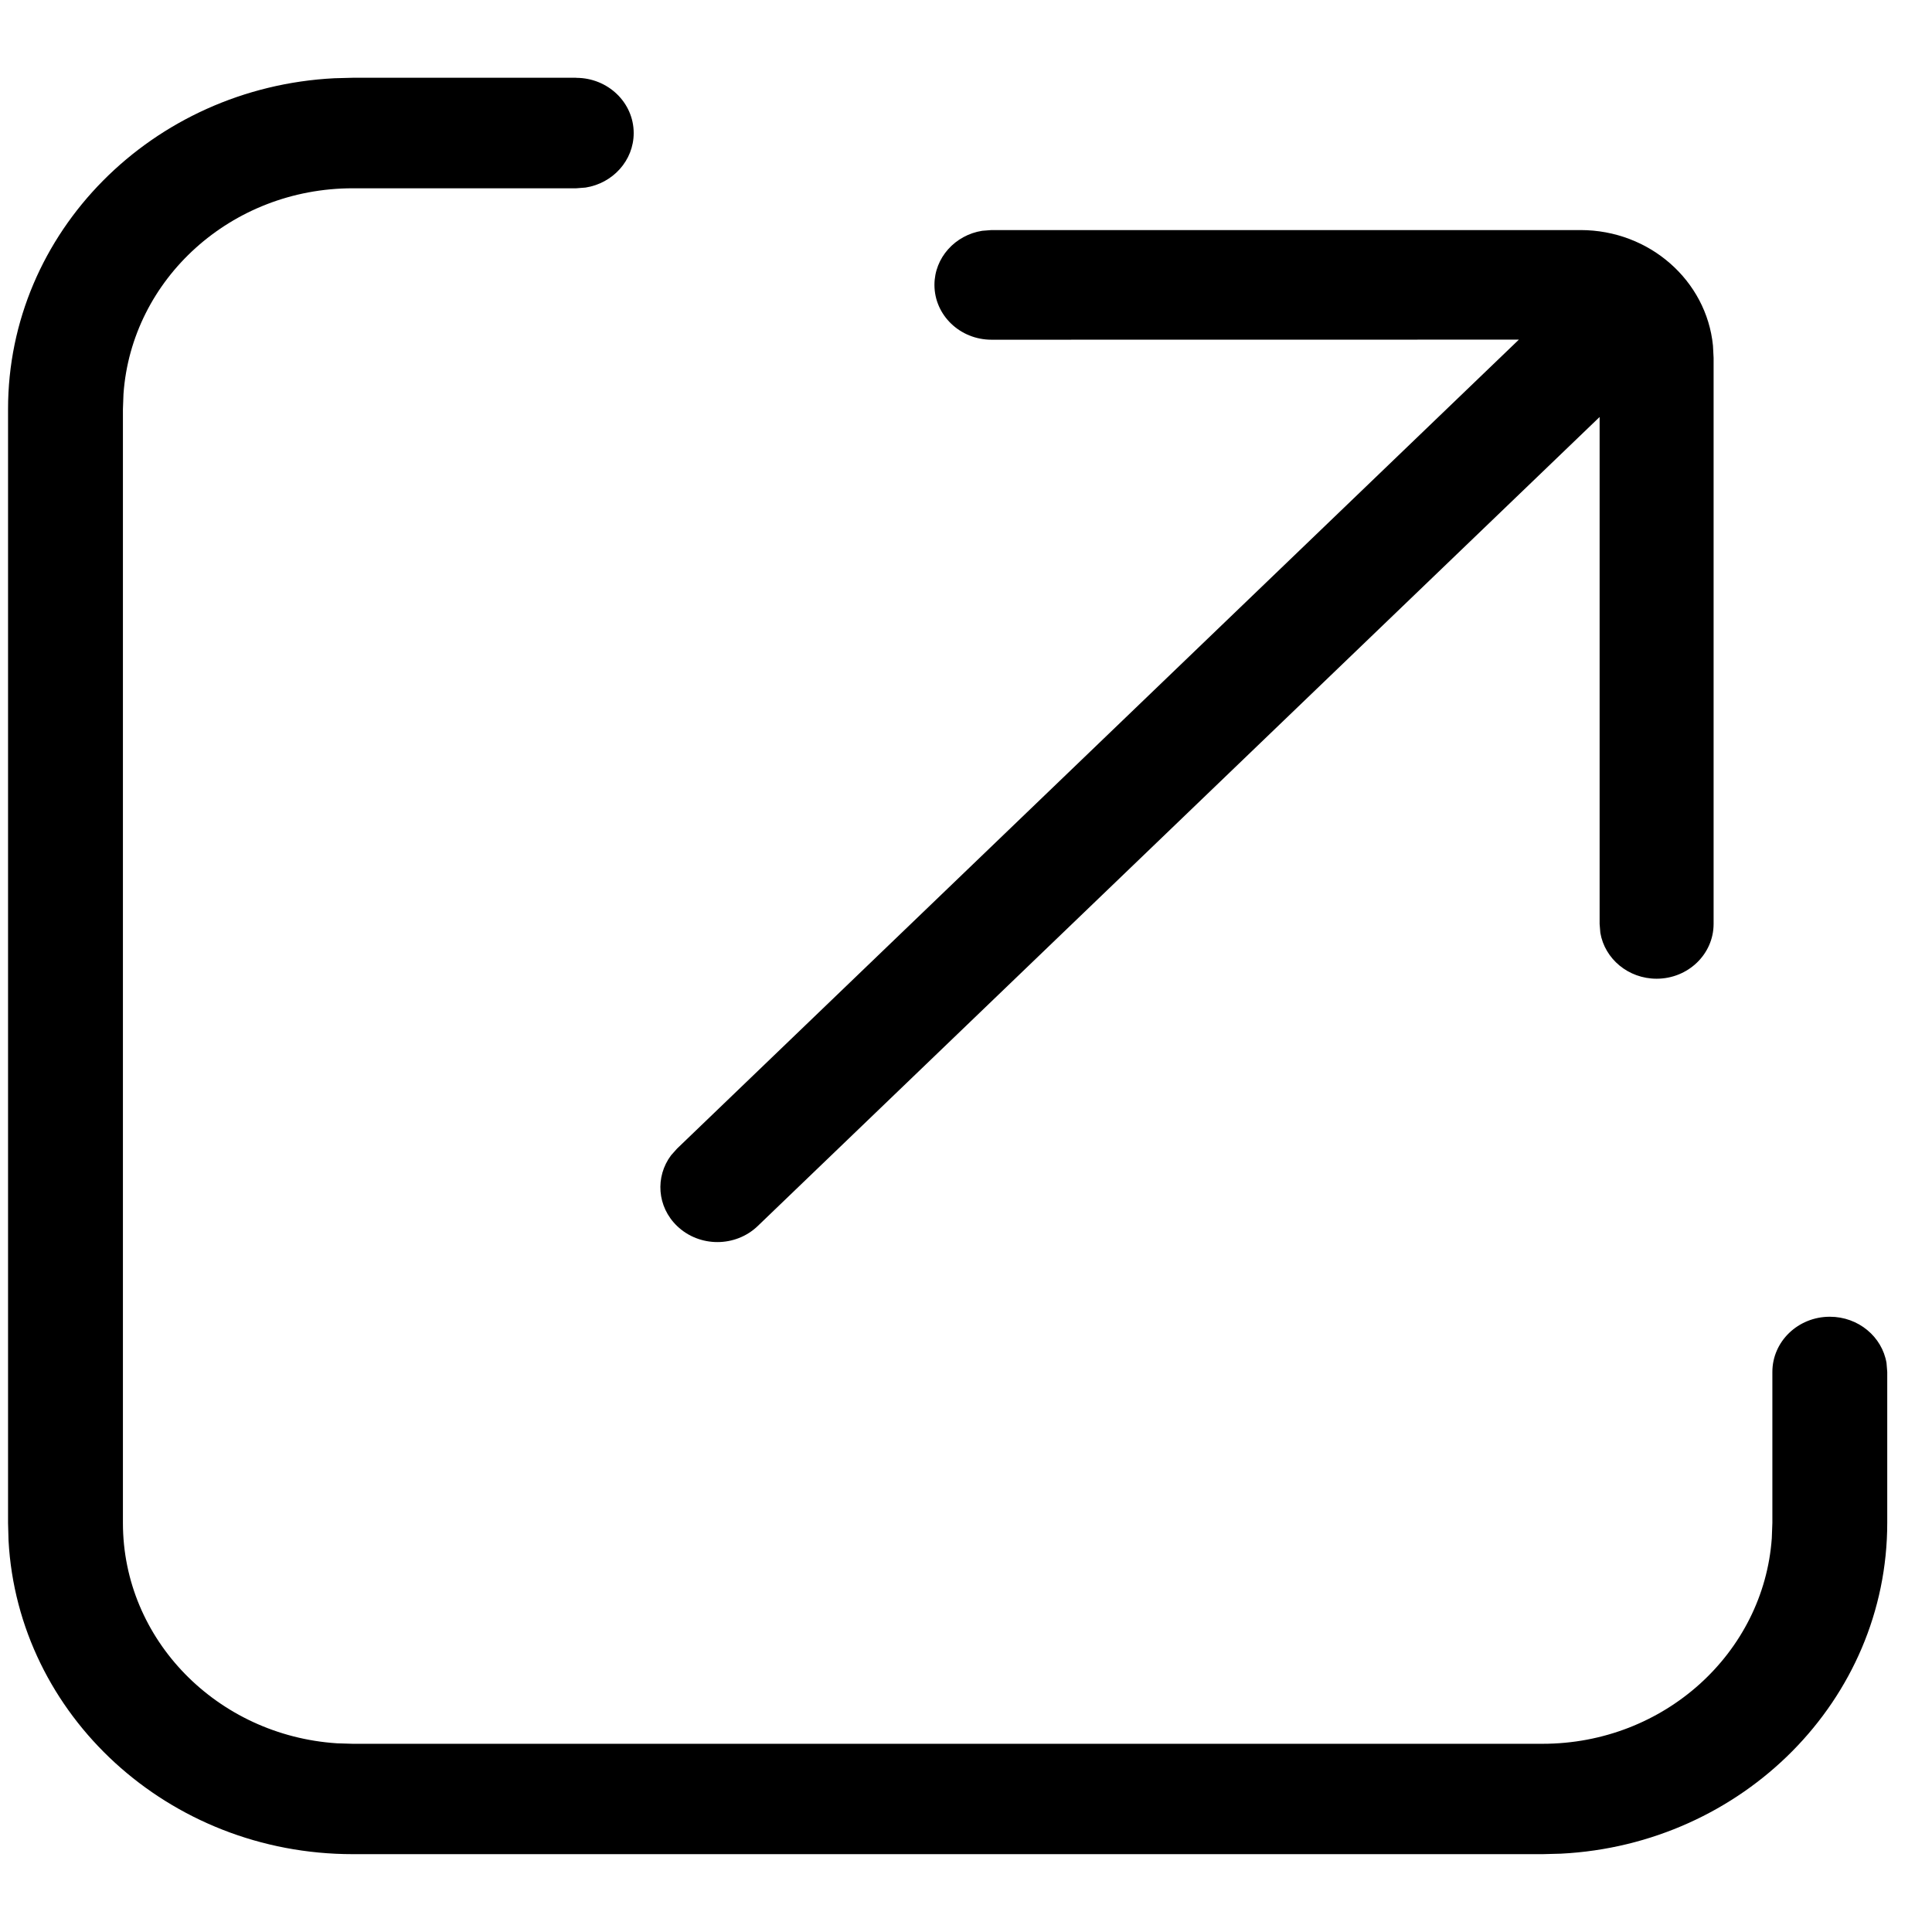
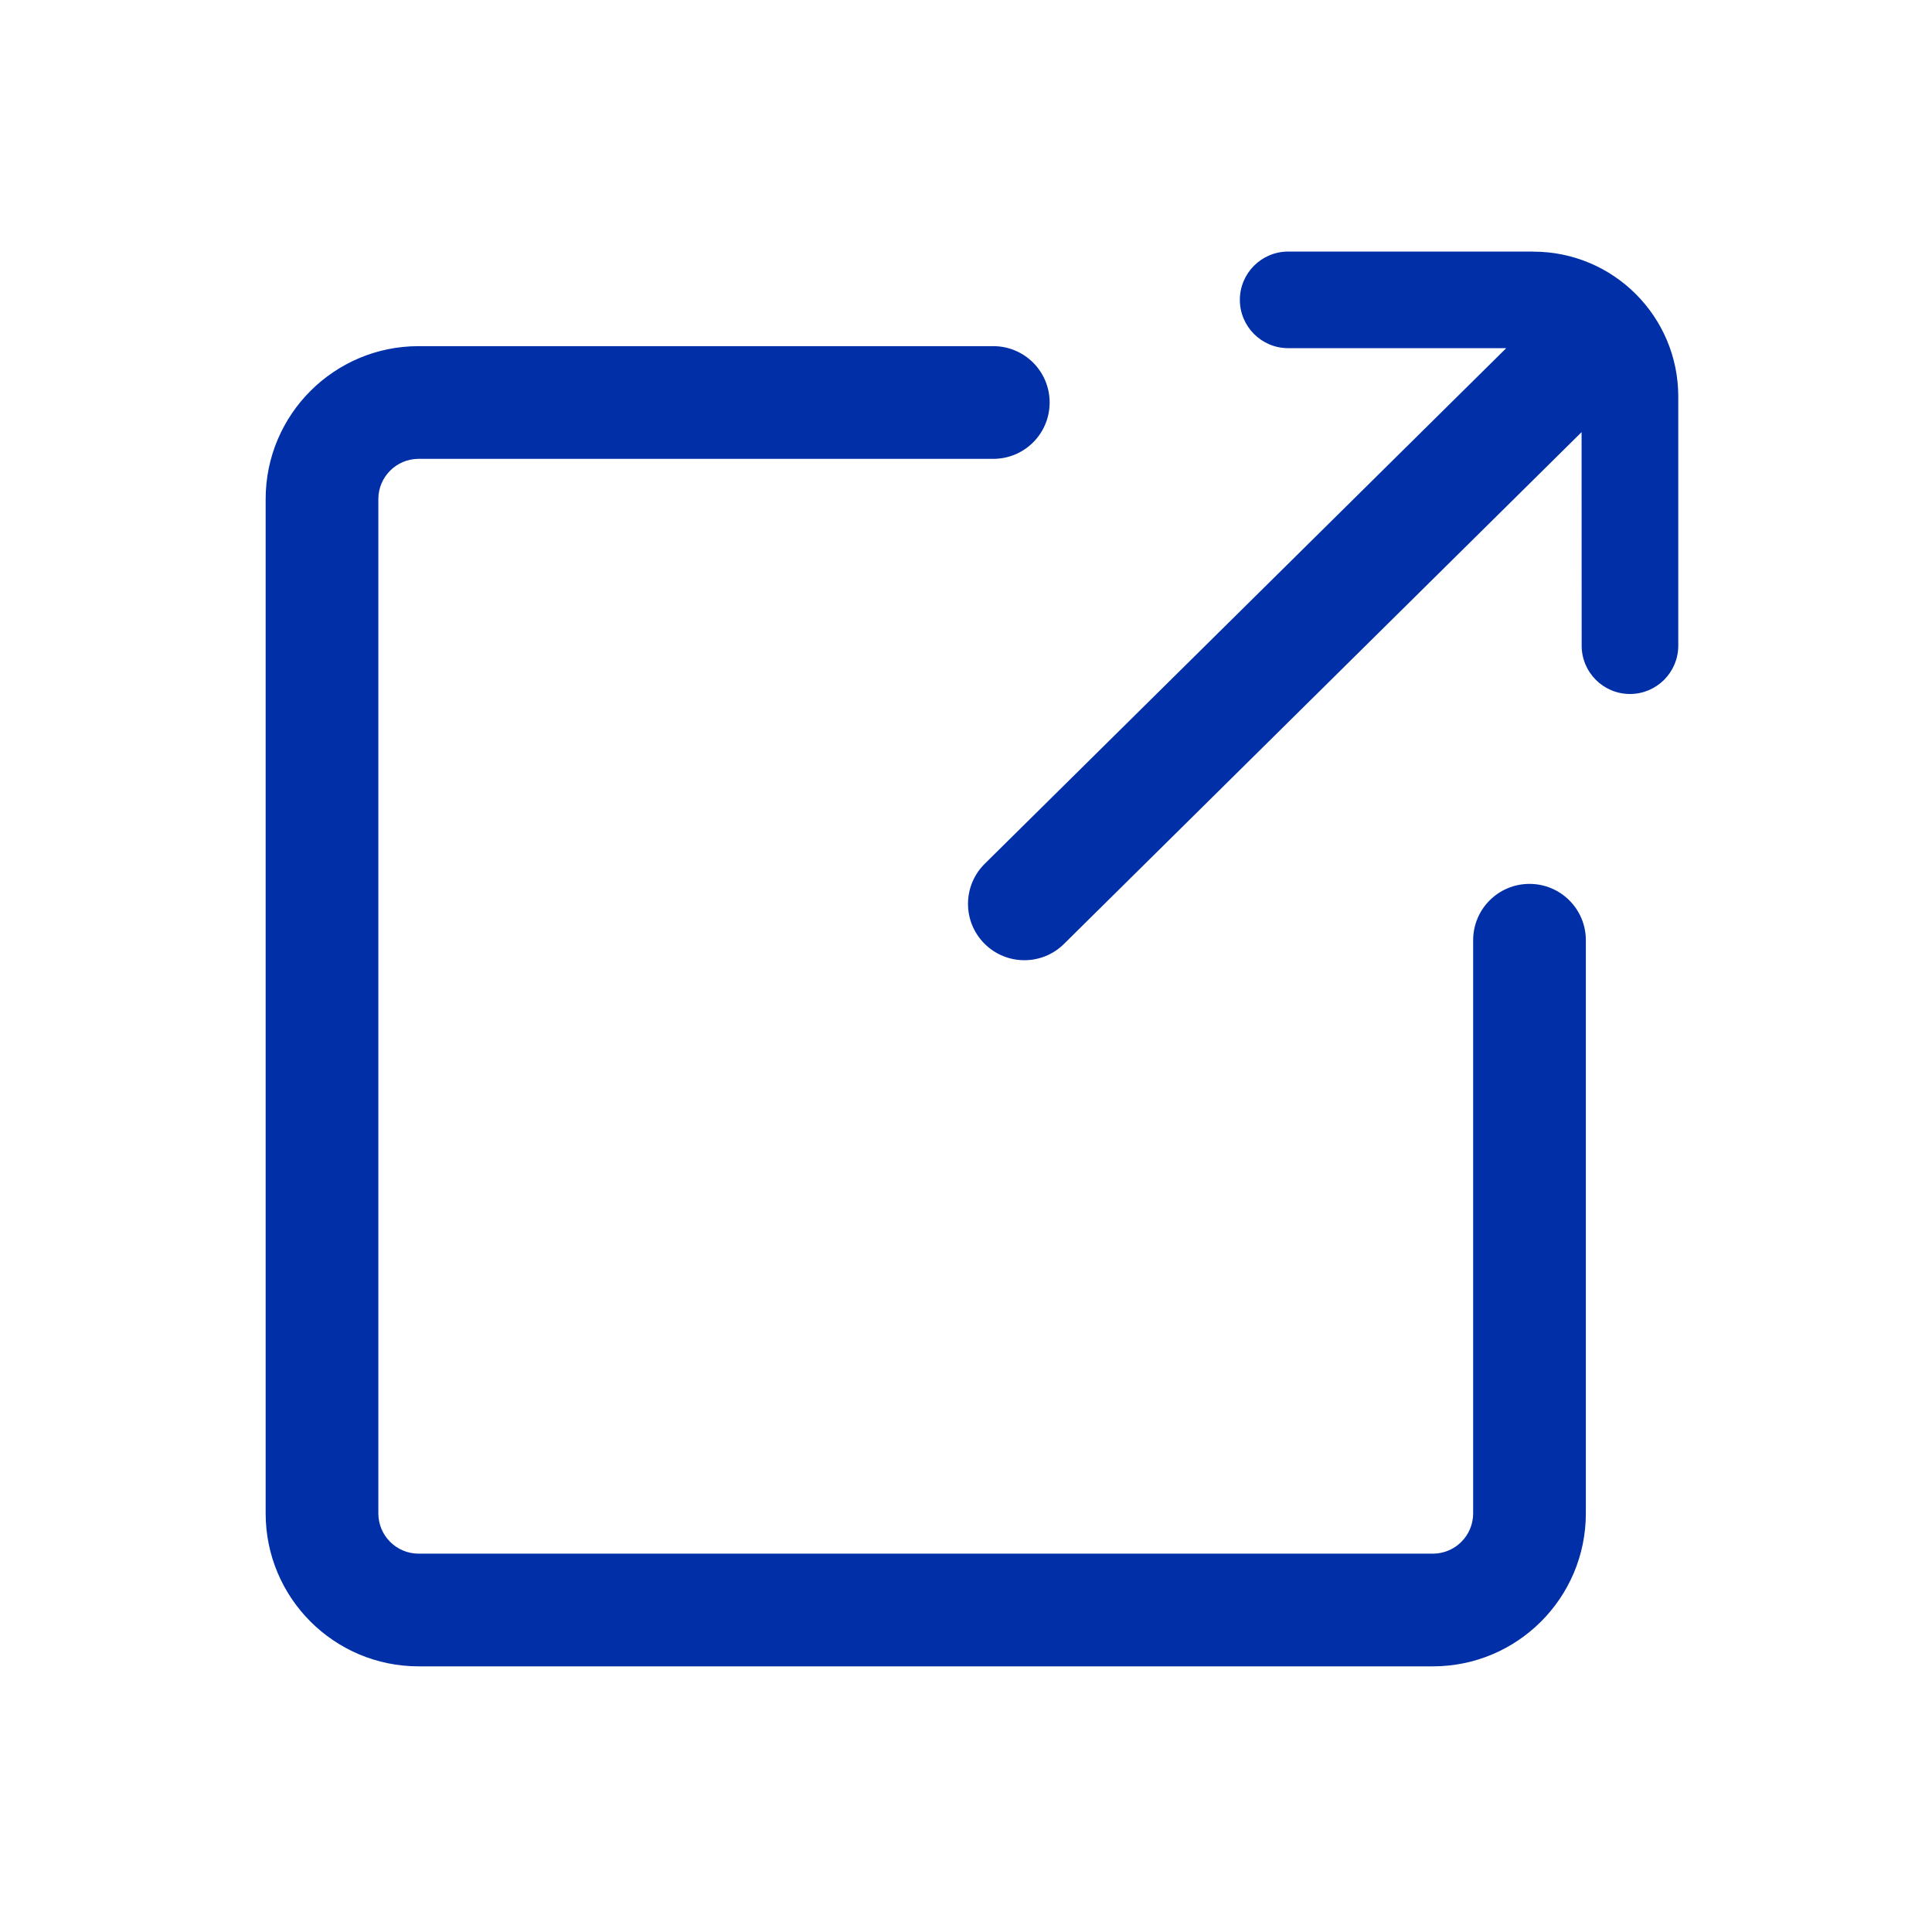
<svg xmlns="http://www.w3.org/2000/svg" version="1.1" width="24" height="24" viewBox="0 0 24 24">
-   <path d="M7.158 0.967c0.394 0 0.714 0.307 0.714 0.686 0 0.341-0.259 0.624-0.598 0.677l-0.116 0.009h-2.776c-1.511 0-2.747 1.128-2.848 2.555l-0.007 0.188v13.837c0 1.452 1.174 2.64 2.659 2.737l0.195 0.006h14.781c1.511 0 2.747-1.128 2.848-2.555l0.007-0.188v-1.876c0-0.379 0.319-0.686 0.714-0.686 0.355 0 0.649 0.249 0.704 0.574l0.009 0.111v1.876c0 2.199-1.795 3.995-4.054 4.109l-0.227 0.006h-14.781c-2.288 0-4.158-1.725-4.276-3.896l-0.006-0.219v-13.837c0-2.199 1.795-3.995 4.054-4.109l0.227-0.006h2.776z" />
-   <path d="M21.279 4.292l0.008 0.153v7.032c0 0.376-0.317 0.681-0.708 0.681-0.352 0-0.644-0.247-0.699-0.57l-0.009-0.11 0-6.298-10.458 10.050c-0.277 0.266-0.725 0.266-1.002 0-0.249-0.239-0.274-0.612-0.075-0.878l0.075-0.084 10.457-10.049-6.552 0.001c-0.391 0-0.708-0.305-0.708-0.681 0-0.338 0.257-0.619 0.593-0.672l0.115-0.009h7.318c0.859 0 1.565 0.63 1.645 1.435z" />
+   <path fill="#002fa7" d="M12.339 4.3c0.387 0 0.7 0.313 0.7 0.7s-0.313 0.7-0.7 0.7h-7.139c-0.276 0-0.5 0.224-0.5 0.5v12.6c0 0.276 0.224 0.5 0.5 0.5h12.6c0.276 0 0.5-0.224 0.5-0.5v-7.12c0-0.387 0.313-0.7 0.7-0.7s0.7 0.313 0.7 0.7v7.12c0 1.049-0.851 1.9-1.9 1.9h-12.6c-1.049 0-1.9-0.851-1.9-1.9v-12.6c0-1.049 0.851-1.9 1.9-1.9h7.139zM19.048 3.126c0.994 0 1.8 0.806 1.8 1.8v3.095c0 0.331-0.269 0.6-0.6 0.6s-0.6-0.269-0.6-0.6l-0.001-2.653-6.43 6.358c-0.275 0.272-0.718 0.269-0.99-0.006s-0.269-0.718 0.006-0.99l6.478-6.405h-2.709c-0.331 0-0.6-0.269-0.6-0.6s0.269-0.6 0.6-0.6h3.046z" />
</svg>
